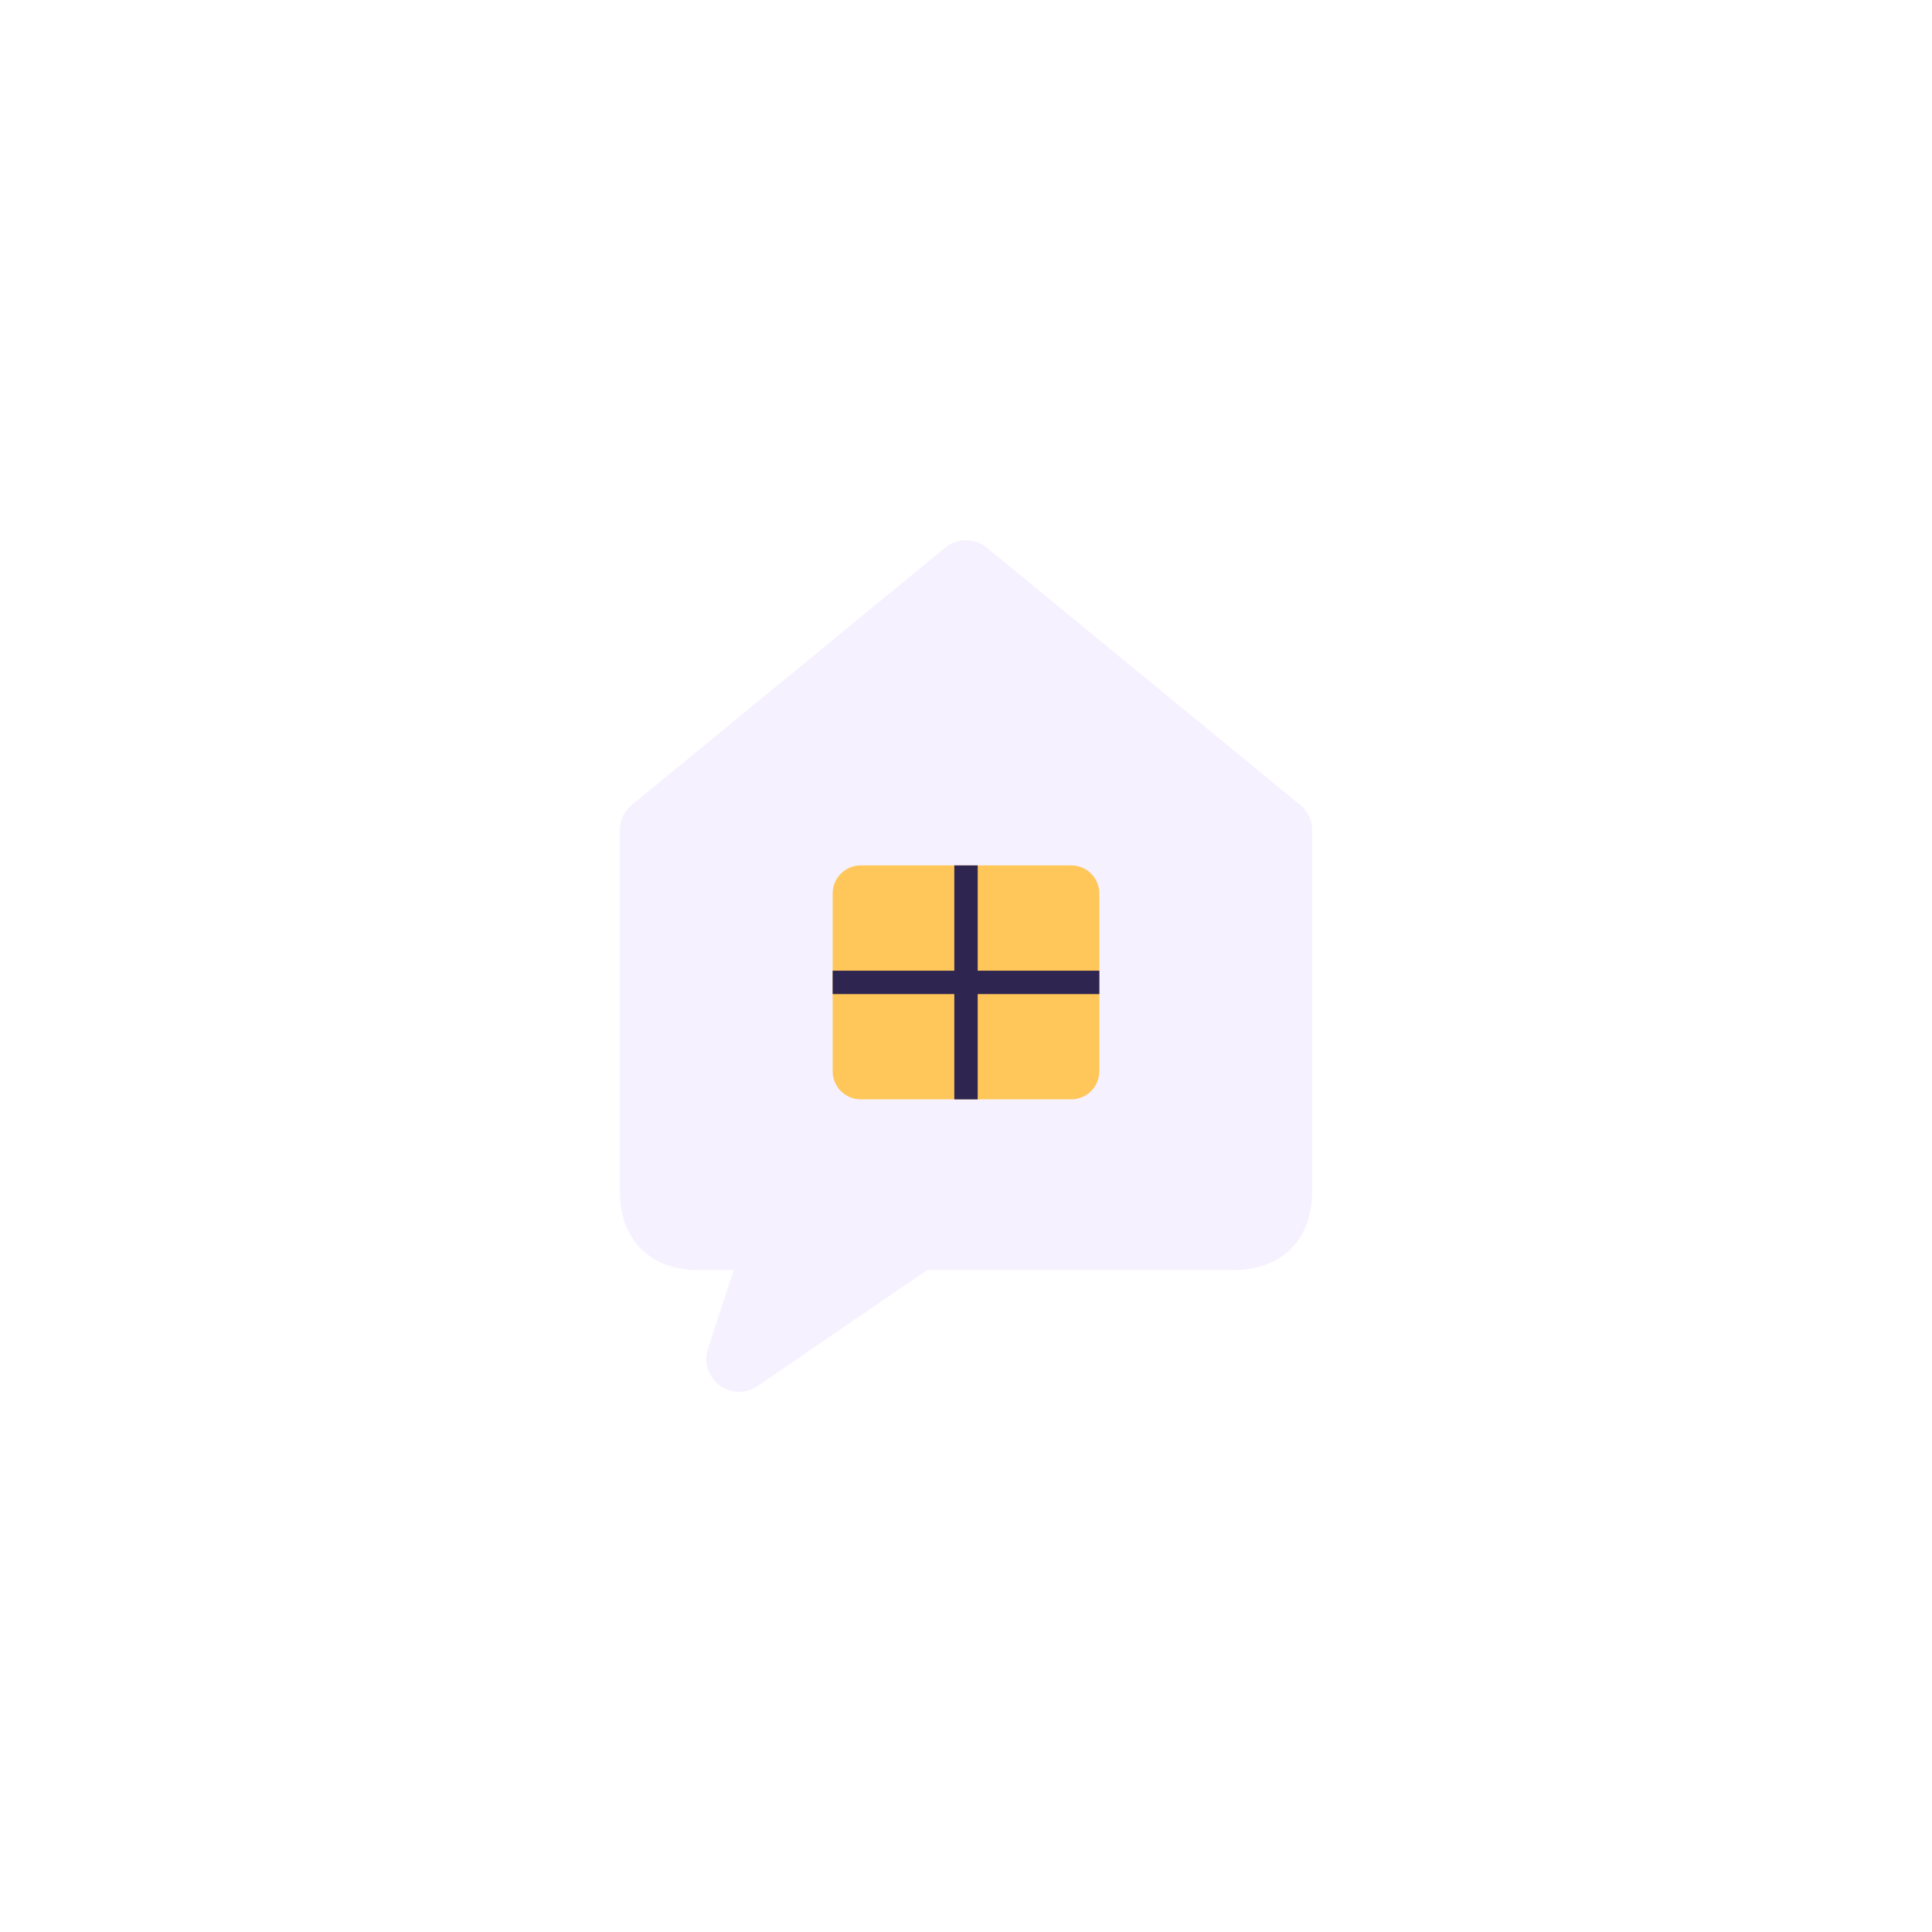
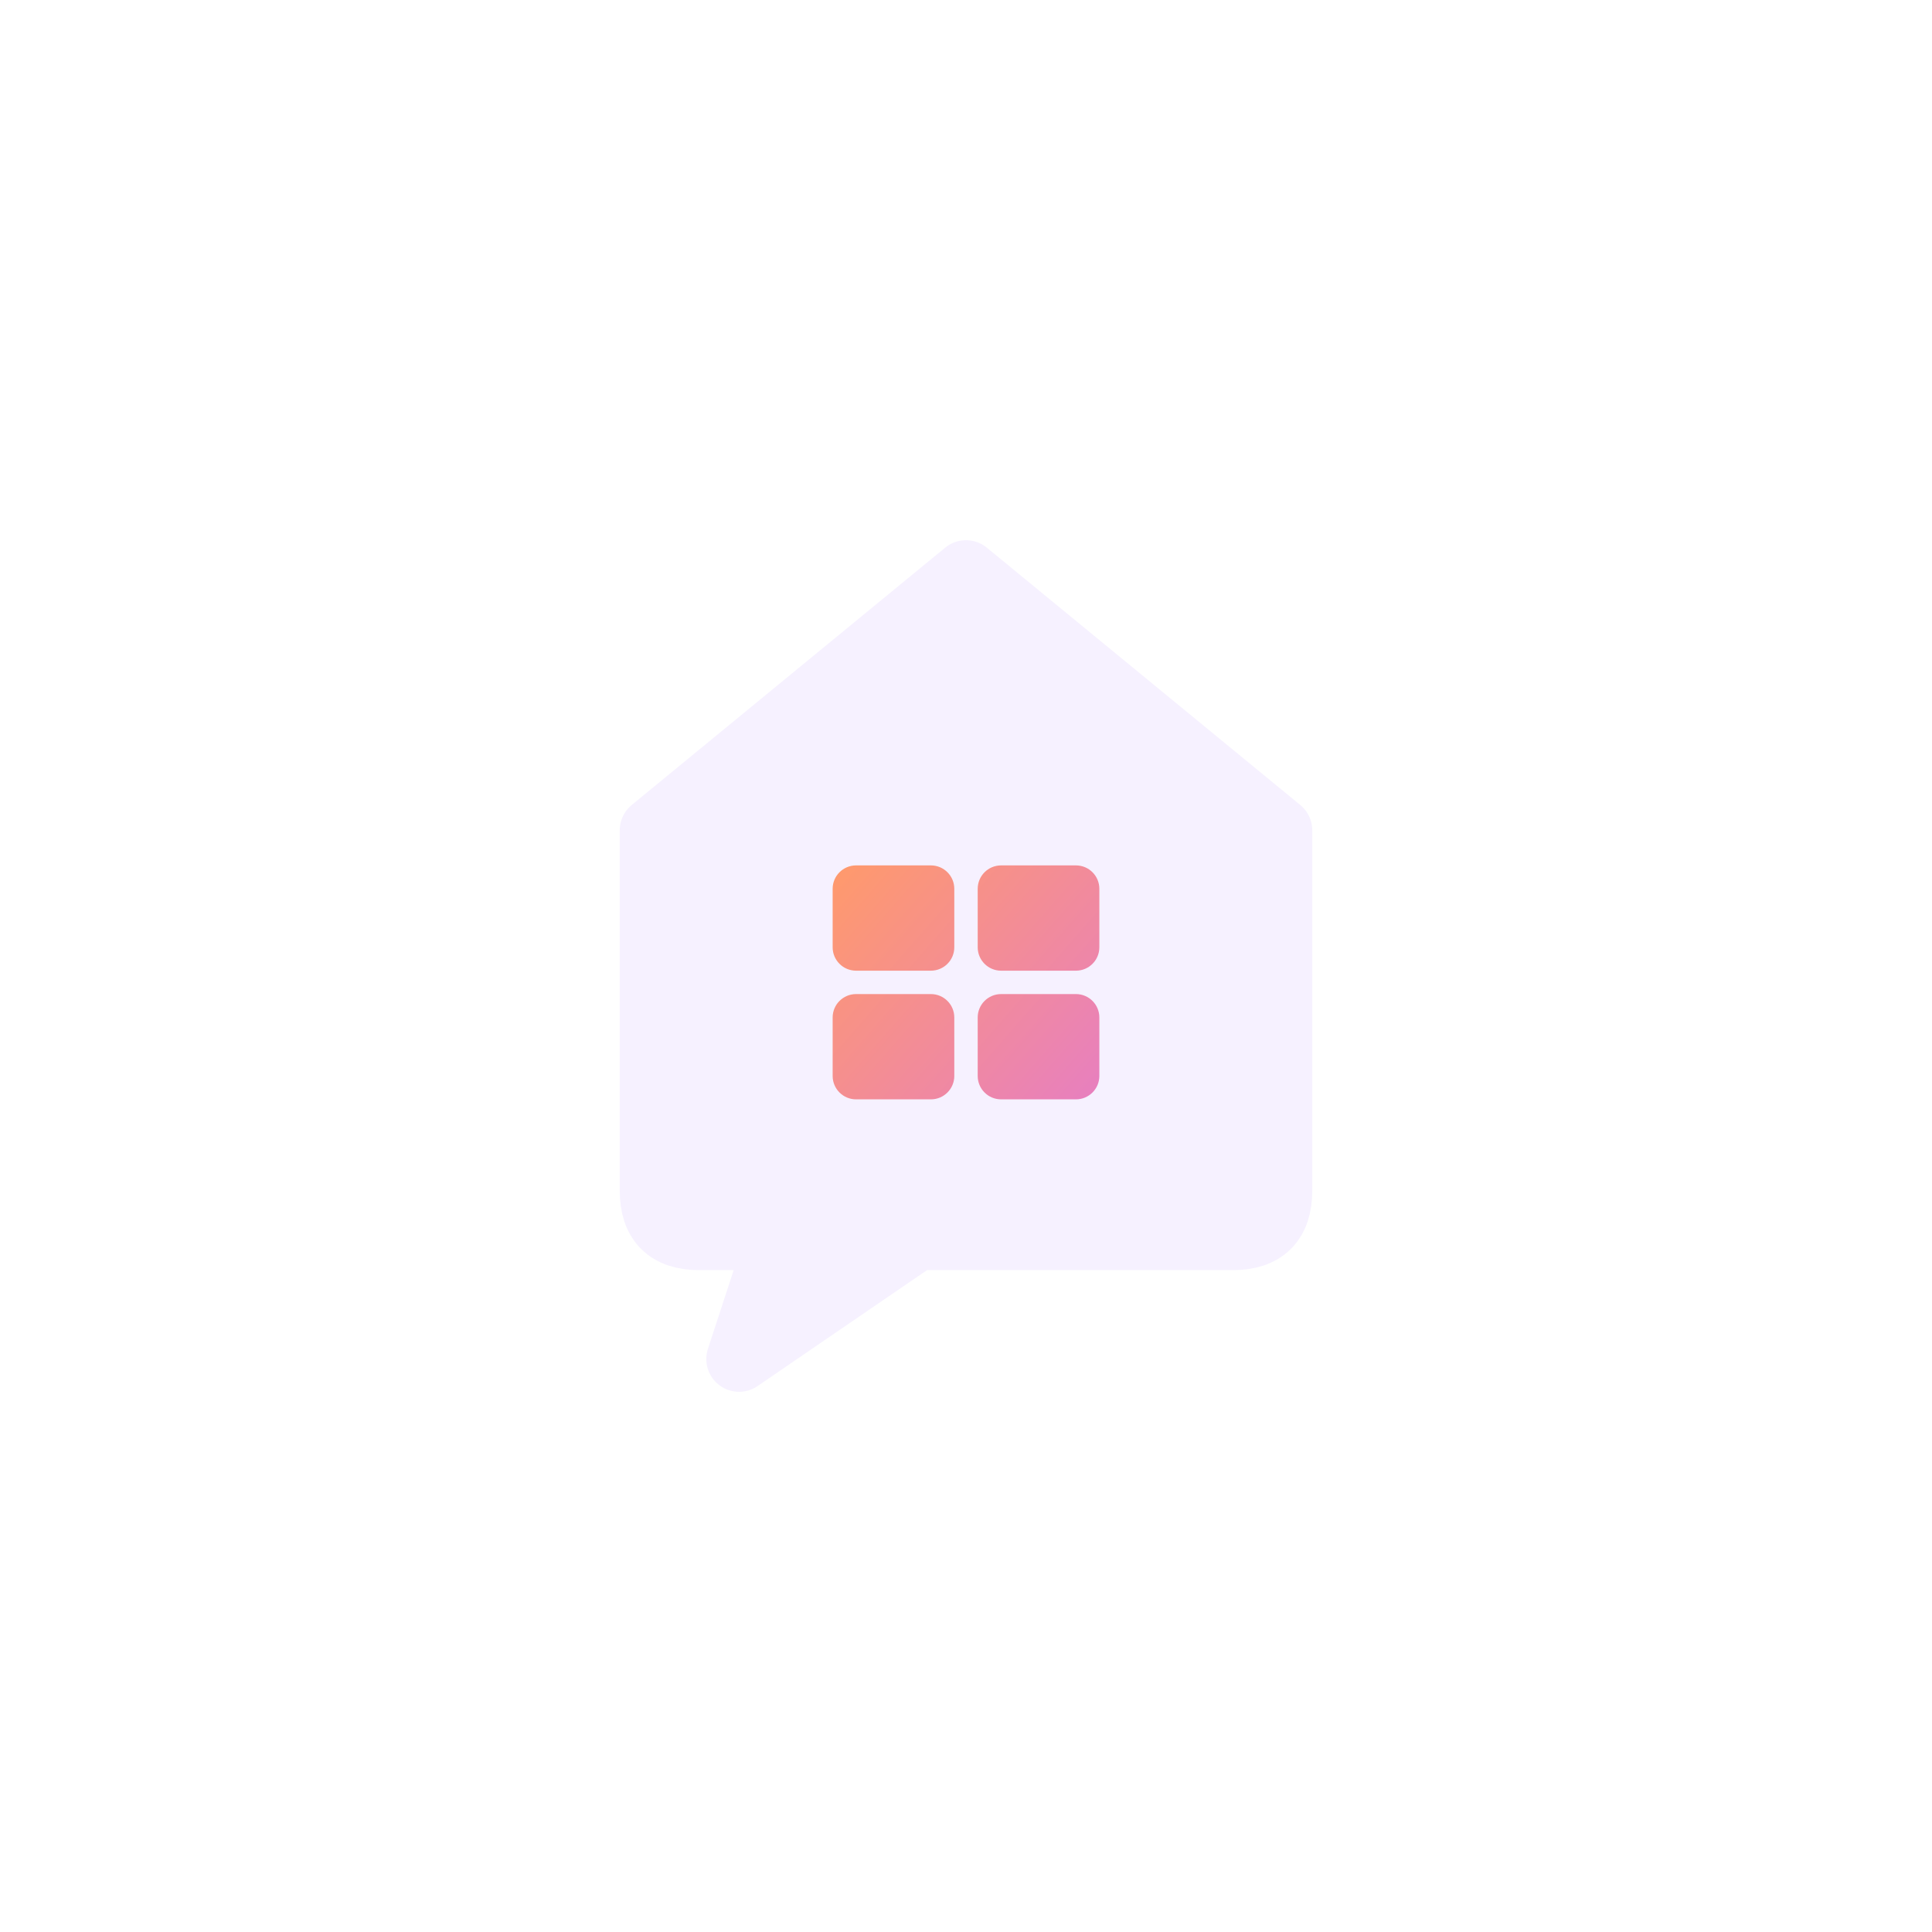
<svg xmlns="http://www.w3.org/2000/svg" viewBox="0 0 1024 1024" width="1024" height="1024">
+   <defs>
+     <linearGradient id="window" gradientUnits="userSpaceOnUse" x1="398" y1="462" x2="626" y2="662">
+       <stop offset="0" stop-color="#FF9A6B" />
+       <stop offset="1" stop-color="#E77FC0" />
+     </linearGradient>
+     <linearGradient id="sky" x1="0" y1="0" x2="0" y2="1">
+       <stop offset="0" stop-color="#2A2150" />
+       <stop offset="0.55" stop-color="#5A2F6E" />
+       <stop offset="0.85" stop-color="#B0456A" />
+       <stop offset="1" stop-color="#E0704F" />
+     </linearGradient>
+   </defs>
  <g transform="translate(512 512) scale(0.62) translate(-512 -548)">
    <path d="M512 212 L780 432 L780 740 Q780 780 740 780 L470 780 L318 884 L352 780 L284 780 Q244 780 244 740 L244 432 Z" fill="#F6F1FF" stroke="#F6F1FF" stroke-width="56" stroke-linejoin="round" />
-     <rect x="398" y="462" width="228" height="200" rx="24" fill="#FFC75A" />
-     <path d="M512 462 V662 M398 562 H626" stroke="#2E2550" stroke-width="20" />
+     <g fill="url(#window)">
+       <rect x="398" y="462" width="104" height="90" rx="20" />
+       <rect x="522" y="462" width="104" height="90" rx="20" />
+       <rect x="398" y="572" width="104" height="90" rx="20" />
+       <rect x="522" y="572" width="104" height="90" rx="20" />
+     </g>
  </g>
</svg>
